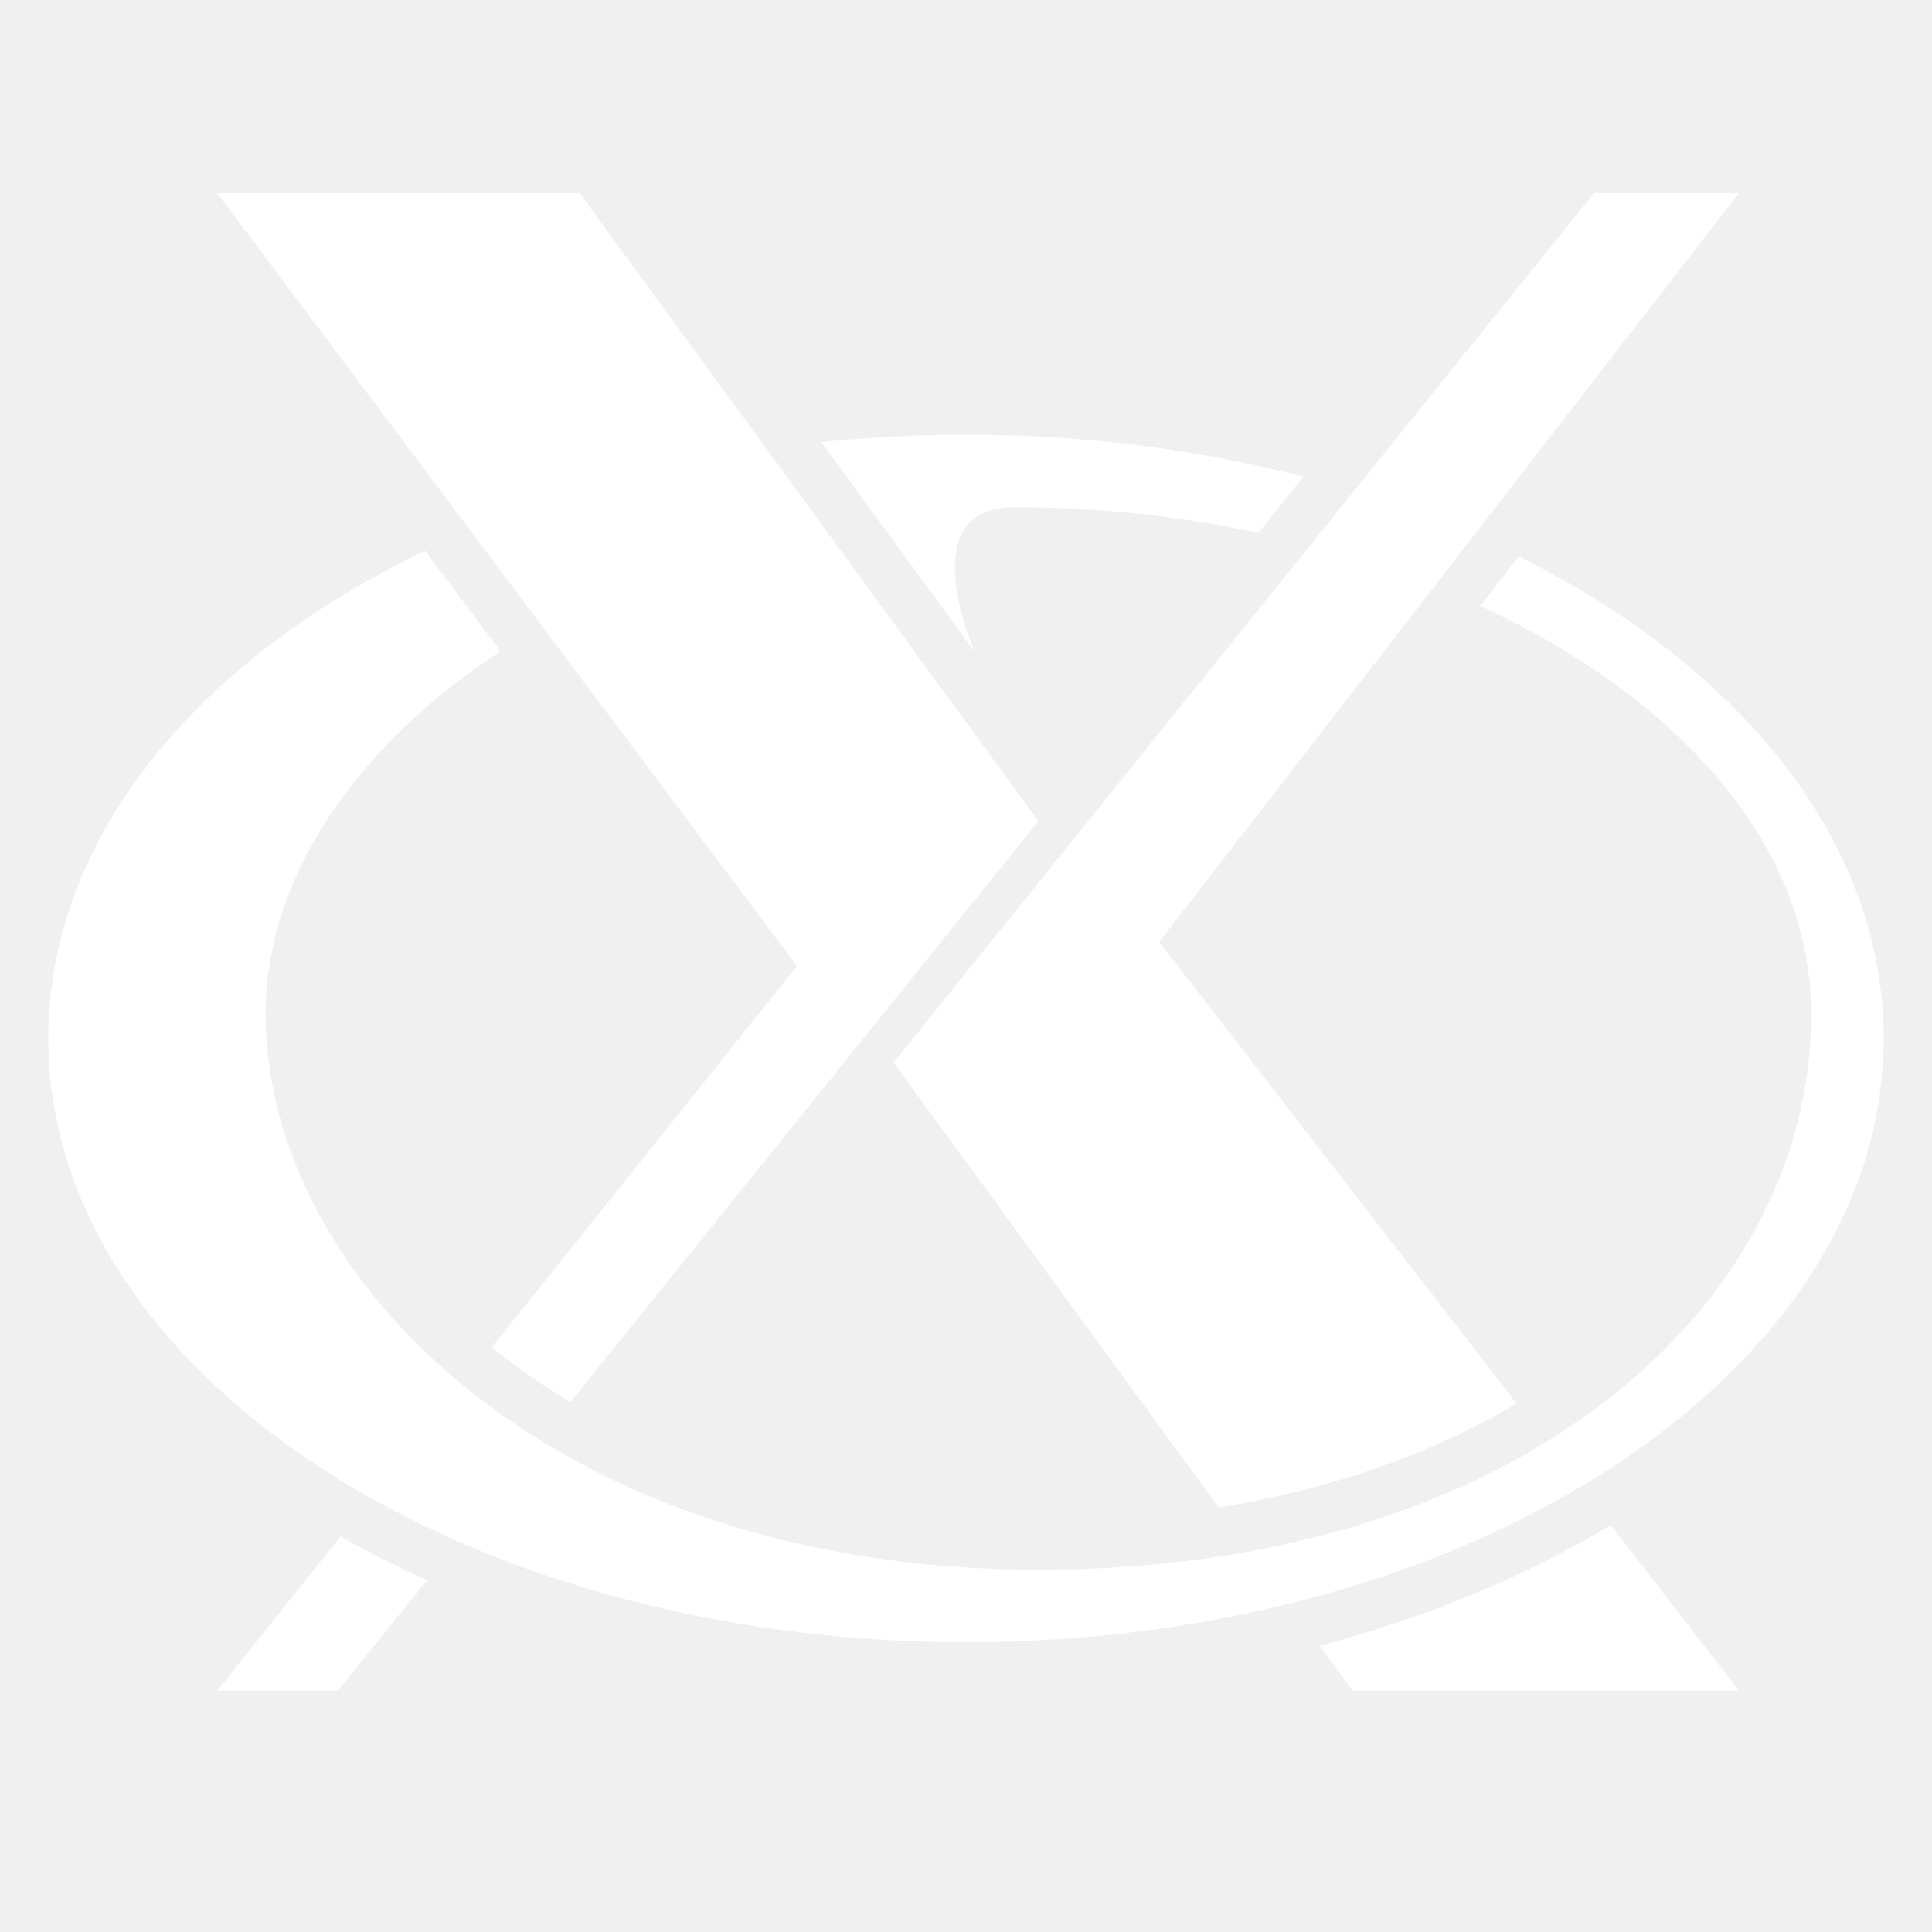
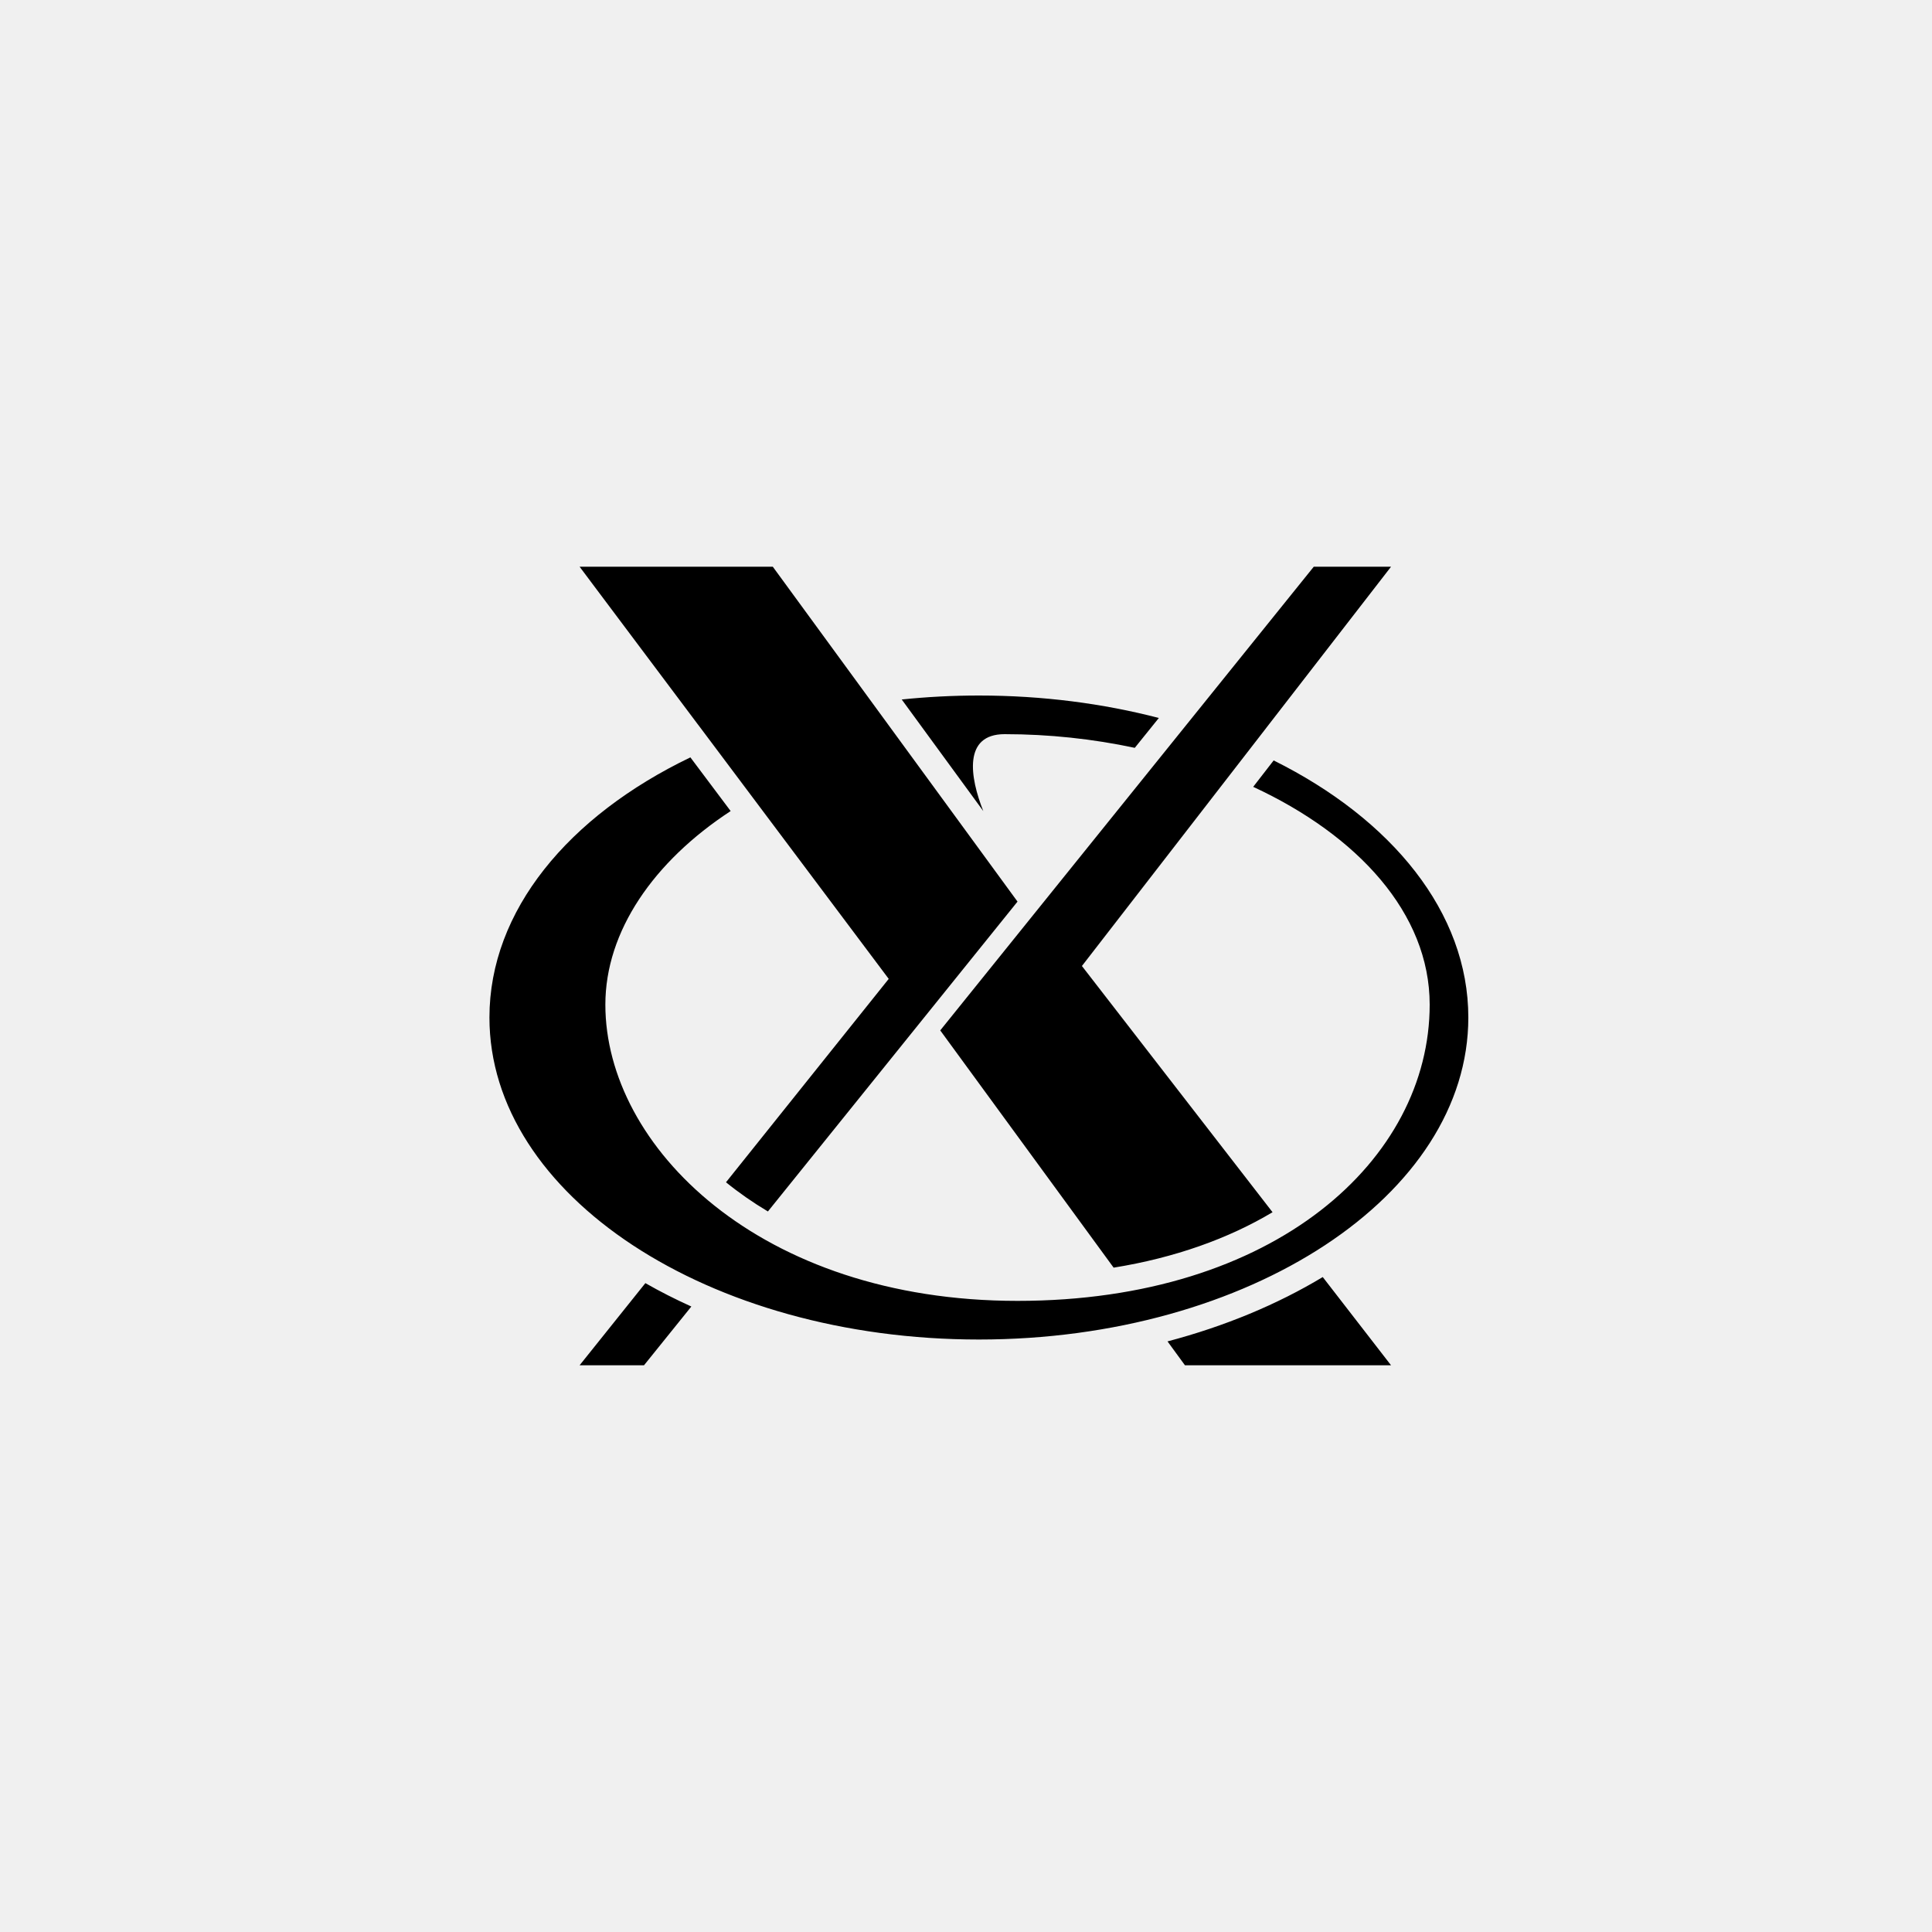
- <svg xmlns="http://www.w3.org/2000/svg" width="40px" height="40px" viewBox="0 0 40 40" version="1.1">
-   <g id="关机" stroke="none" stroke-width="1" fill="none" fill-rule="evenodd">
-     <g id="登录-wayland切换" transform="translate(-837, -512)">
-       <g id="编组-4" transform="translate(805, 490)">
-         <g id="x11" transform="translate(32, 22)">
-           <rect id="矩形" x="0" y="0" width="40" height="40" rx="2" />
-           <path d="M7.053,31.811 C7.621,32.135 8.217,32.439 8.838,32.719 L7,35 L4.5,35 Z M33.349,31.575 L36,35 L28,35 L27.323,34.073 C29.553,33.485 31.59,32.634 33.349,31.575 Z M36,4 L31.154,10.259 L31.154,10.26 L29.09,12.925 L29.091,12.924 L24,19.5 L31.4,29.058 C29.692,30.079 27.608,30.827 25.231,31.21 L18.5,22 L33,4 L36,4 Z M12,4 L21.5,17 L11.81,29.029 C11.226,28.68 10.682,28.301 10.183,27.896 L16.5,20 L11.804,13.738 L9.109,10.144 L9.107,10.143 L4.5,4 L12,4 Z" id="形状结合" fill="#FFFFFF" fill-rule="nonzero" />
-           <path d="M8.801,11.401 L10.364,13.485 C7.376,15.44 5.5,18.153 5.5,21 C5.5,26.5 11.493,32.5 21.5,32.5 C31.507,32.5 37.5,27 37.5,21 C37.5,17.449 34.698,14.424 30.649,12.545 L31.443,11.52 C36.033,13.802 39,17.423 39,21.5 C39,28.404 30.493,34 20,34 C9.507,34 1,28.404 1,21.5 C1,17.351 4.072,13.675 8.801,11.401 Z M20,9 C22.467,9 24.823,9.309 26.986,9.872 L26.052,11.031 C24.431,10.685 22.726,10.5 21,10.5 C19.384,10.5 19.648,12.171 20.172,13.487 L17.005,9.154 C17.981,9.053 18.981,9 20,9 Z" id="形状结合" fill="#FFFFFF" fill-rule="nonzero" />
-         </g>
-       </g>
+ <svg xmlns="http://www.w3.org/2000/svg" width="75px" height="75px" viewBox="0 0 75 75" version="1.1">
+   <g id="x11_hover" stroke="none" stroke-width="1" fill="none" fill-rule="evenodd">
+     <g id="x11" transform="translate(19, 22)" fill="#000000">
+       <path d="M6.053,27.811 C6.621,28.135 7.217,28.439 7.838,28.719 L6,31 L3.5,31 L6.053,27.811 Z M32.349,27.575 L35,31 L27,31 L26.323,30.073 C28.553,29.485 30.59,28.634 32.349,27.575 Z M7.801,7.401 L9.364,9.485 C6.376,11.44 4.5,14.153 4.5,17 C4.5,22.5 10.493,28.5 20.5,28.5 C30.507,28.5 36.5,23 36.5,17 C36.5,13.449 33.698,10.424 29.649,8.545 L30.443,7.52 C35.033,9.802 38,13.423 38,17.5 C38,24.404 29.493,30 19,30 C8.507,30 0,24.404 0,17.5 C0,13.351 3.072,9.675 7.801,7.401 Z M35,0 L30.154,6.259 L30.154,6.26 L28.09,8.925 L28.091,8.924 L23,15.5 L30.4,25.058 C28.692,26.079 26.608,26.827 24.231,27.21 L17.5,18 L32,0 L35,0 Z M11,0 L20.5,13 L10.81,25.029 C10.226,24.68 9.682,24.301 9.183,23.896 L15.5,16 L10.804,9.738 L8.109,6.144 L8.107,6.143 L3.5,0 L11,0 Z M19,5 C21.467,5 23.823,5.309 25.986,5.872 L25.052,7.031 C23.431,6.685 21.726,6.5 20,6.5 C18.384,6.5 18.648,8.171 19.172,9.487 L16.005,5.154 C16.981,5.053 17.981,5 19,5 Z" id="形状结合" />
    </g>
  </g>
</svg>
